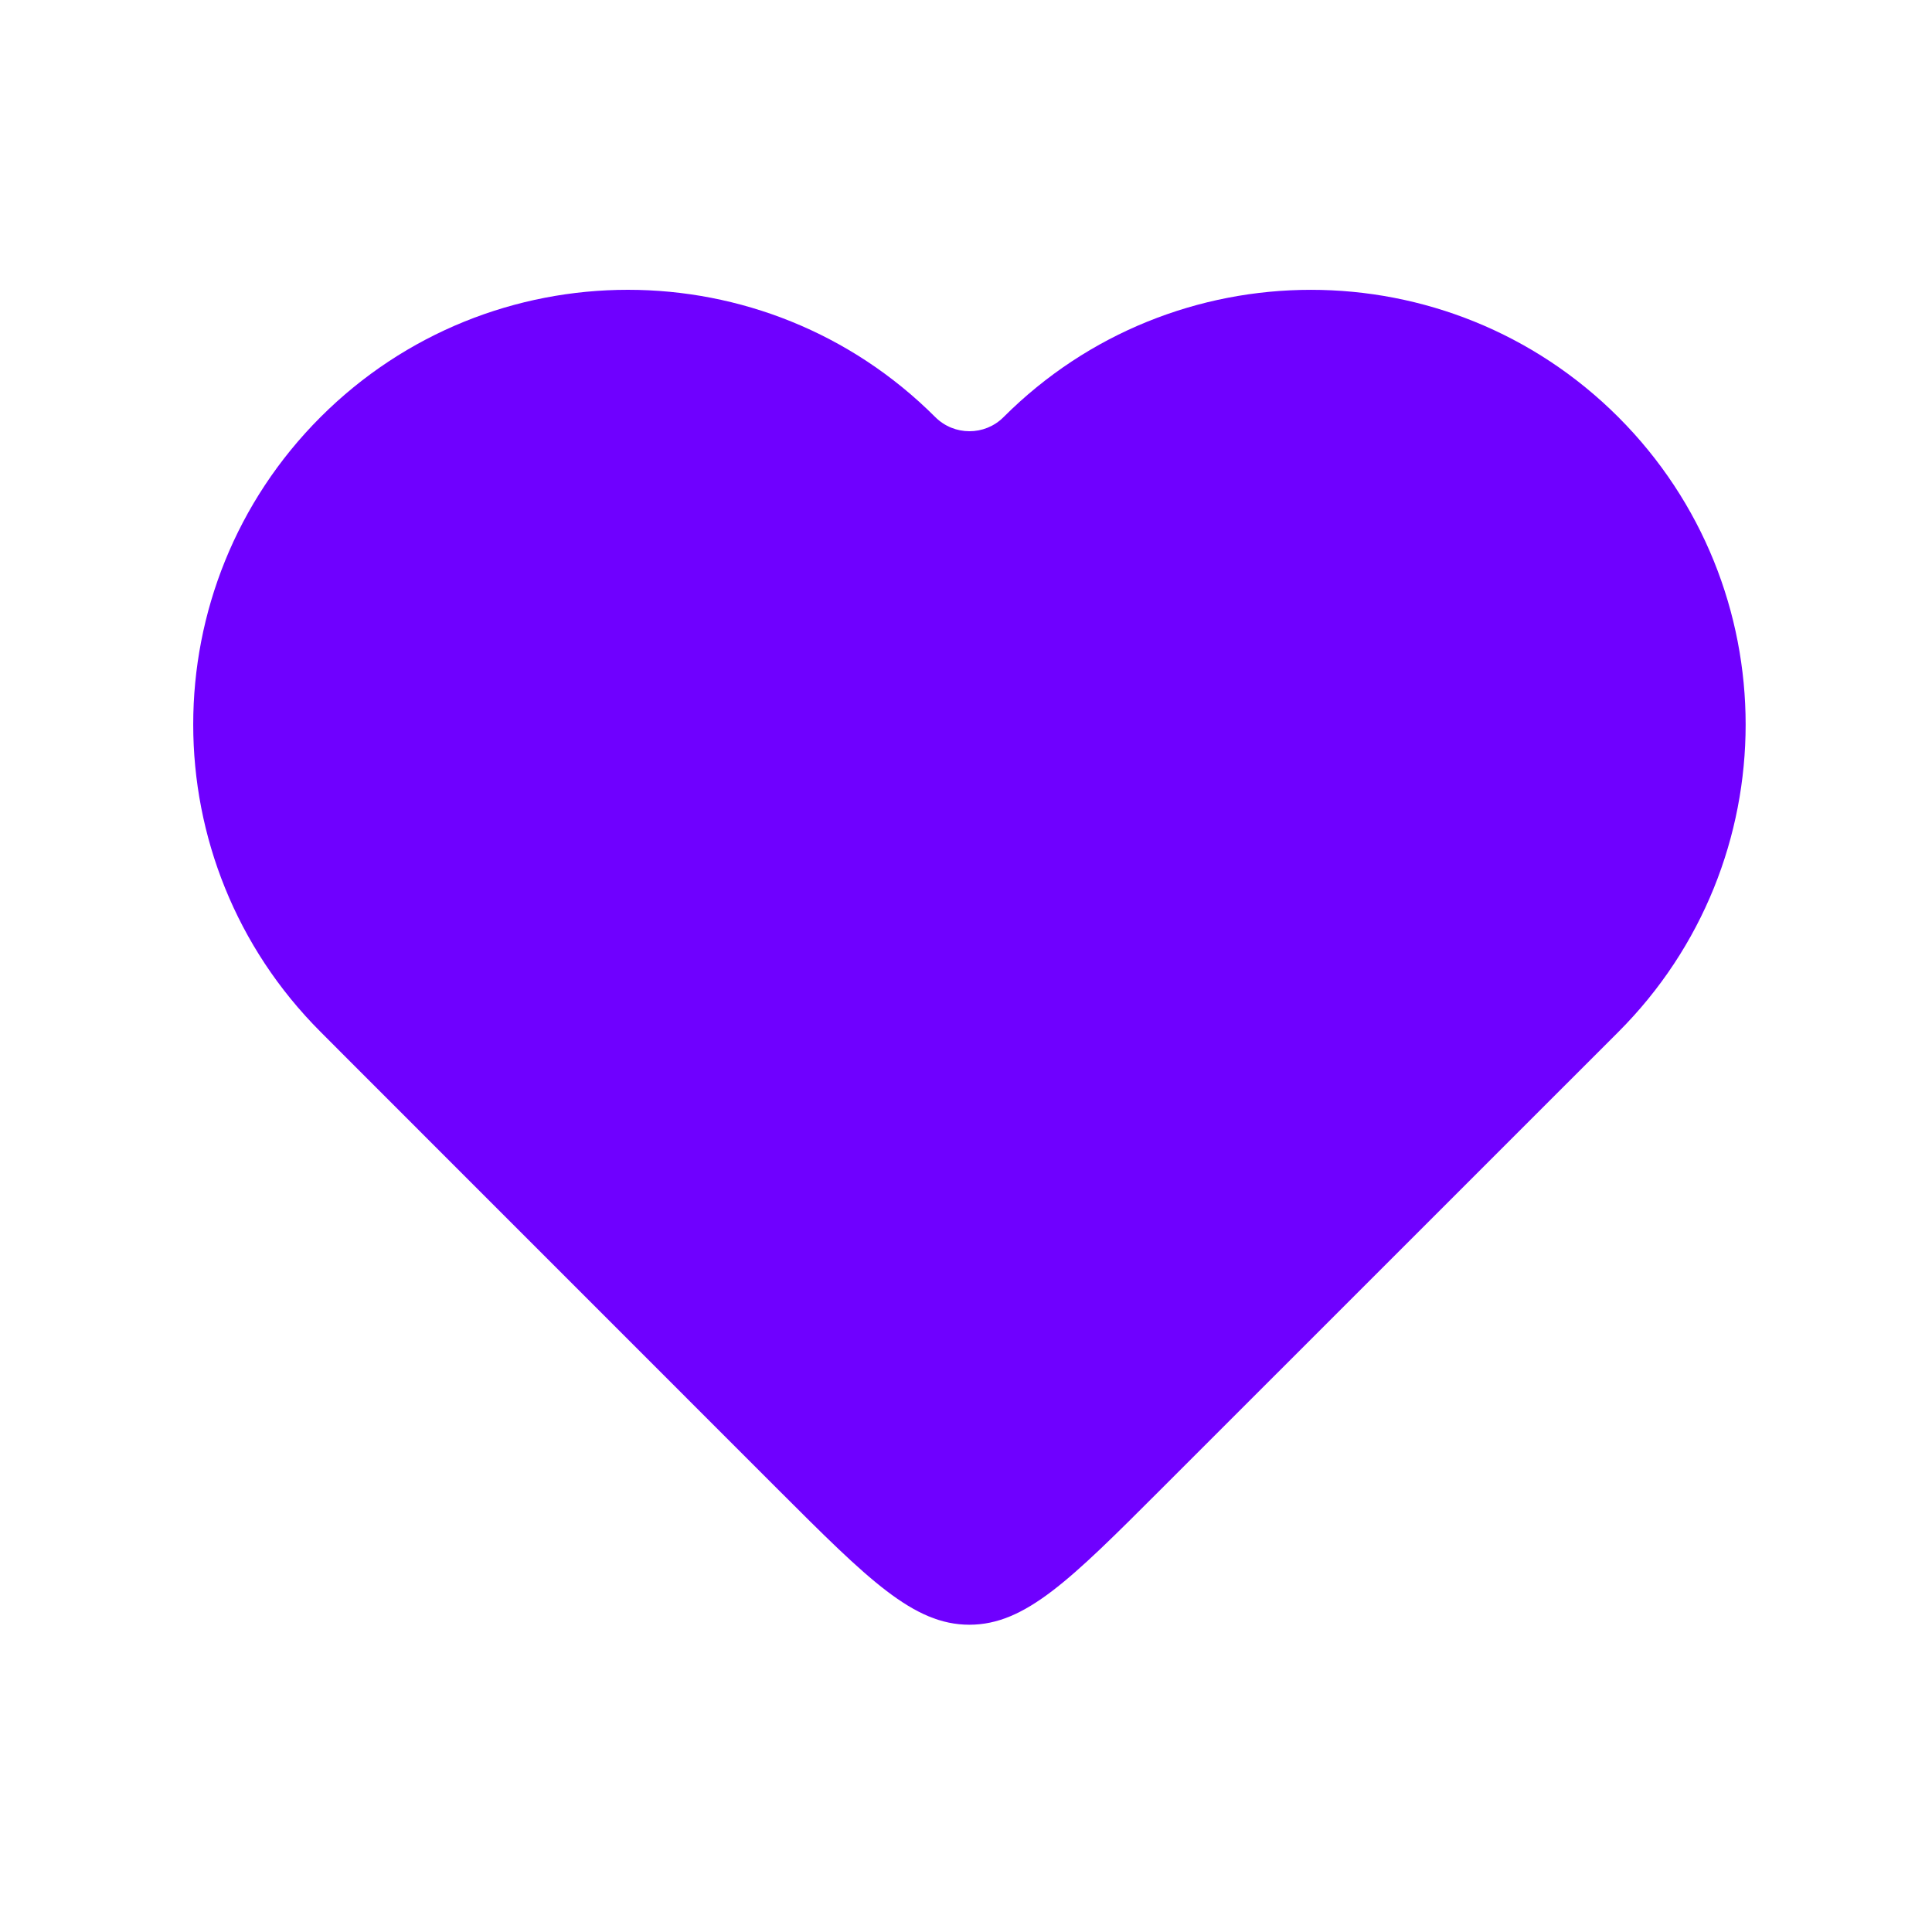
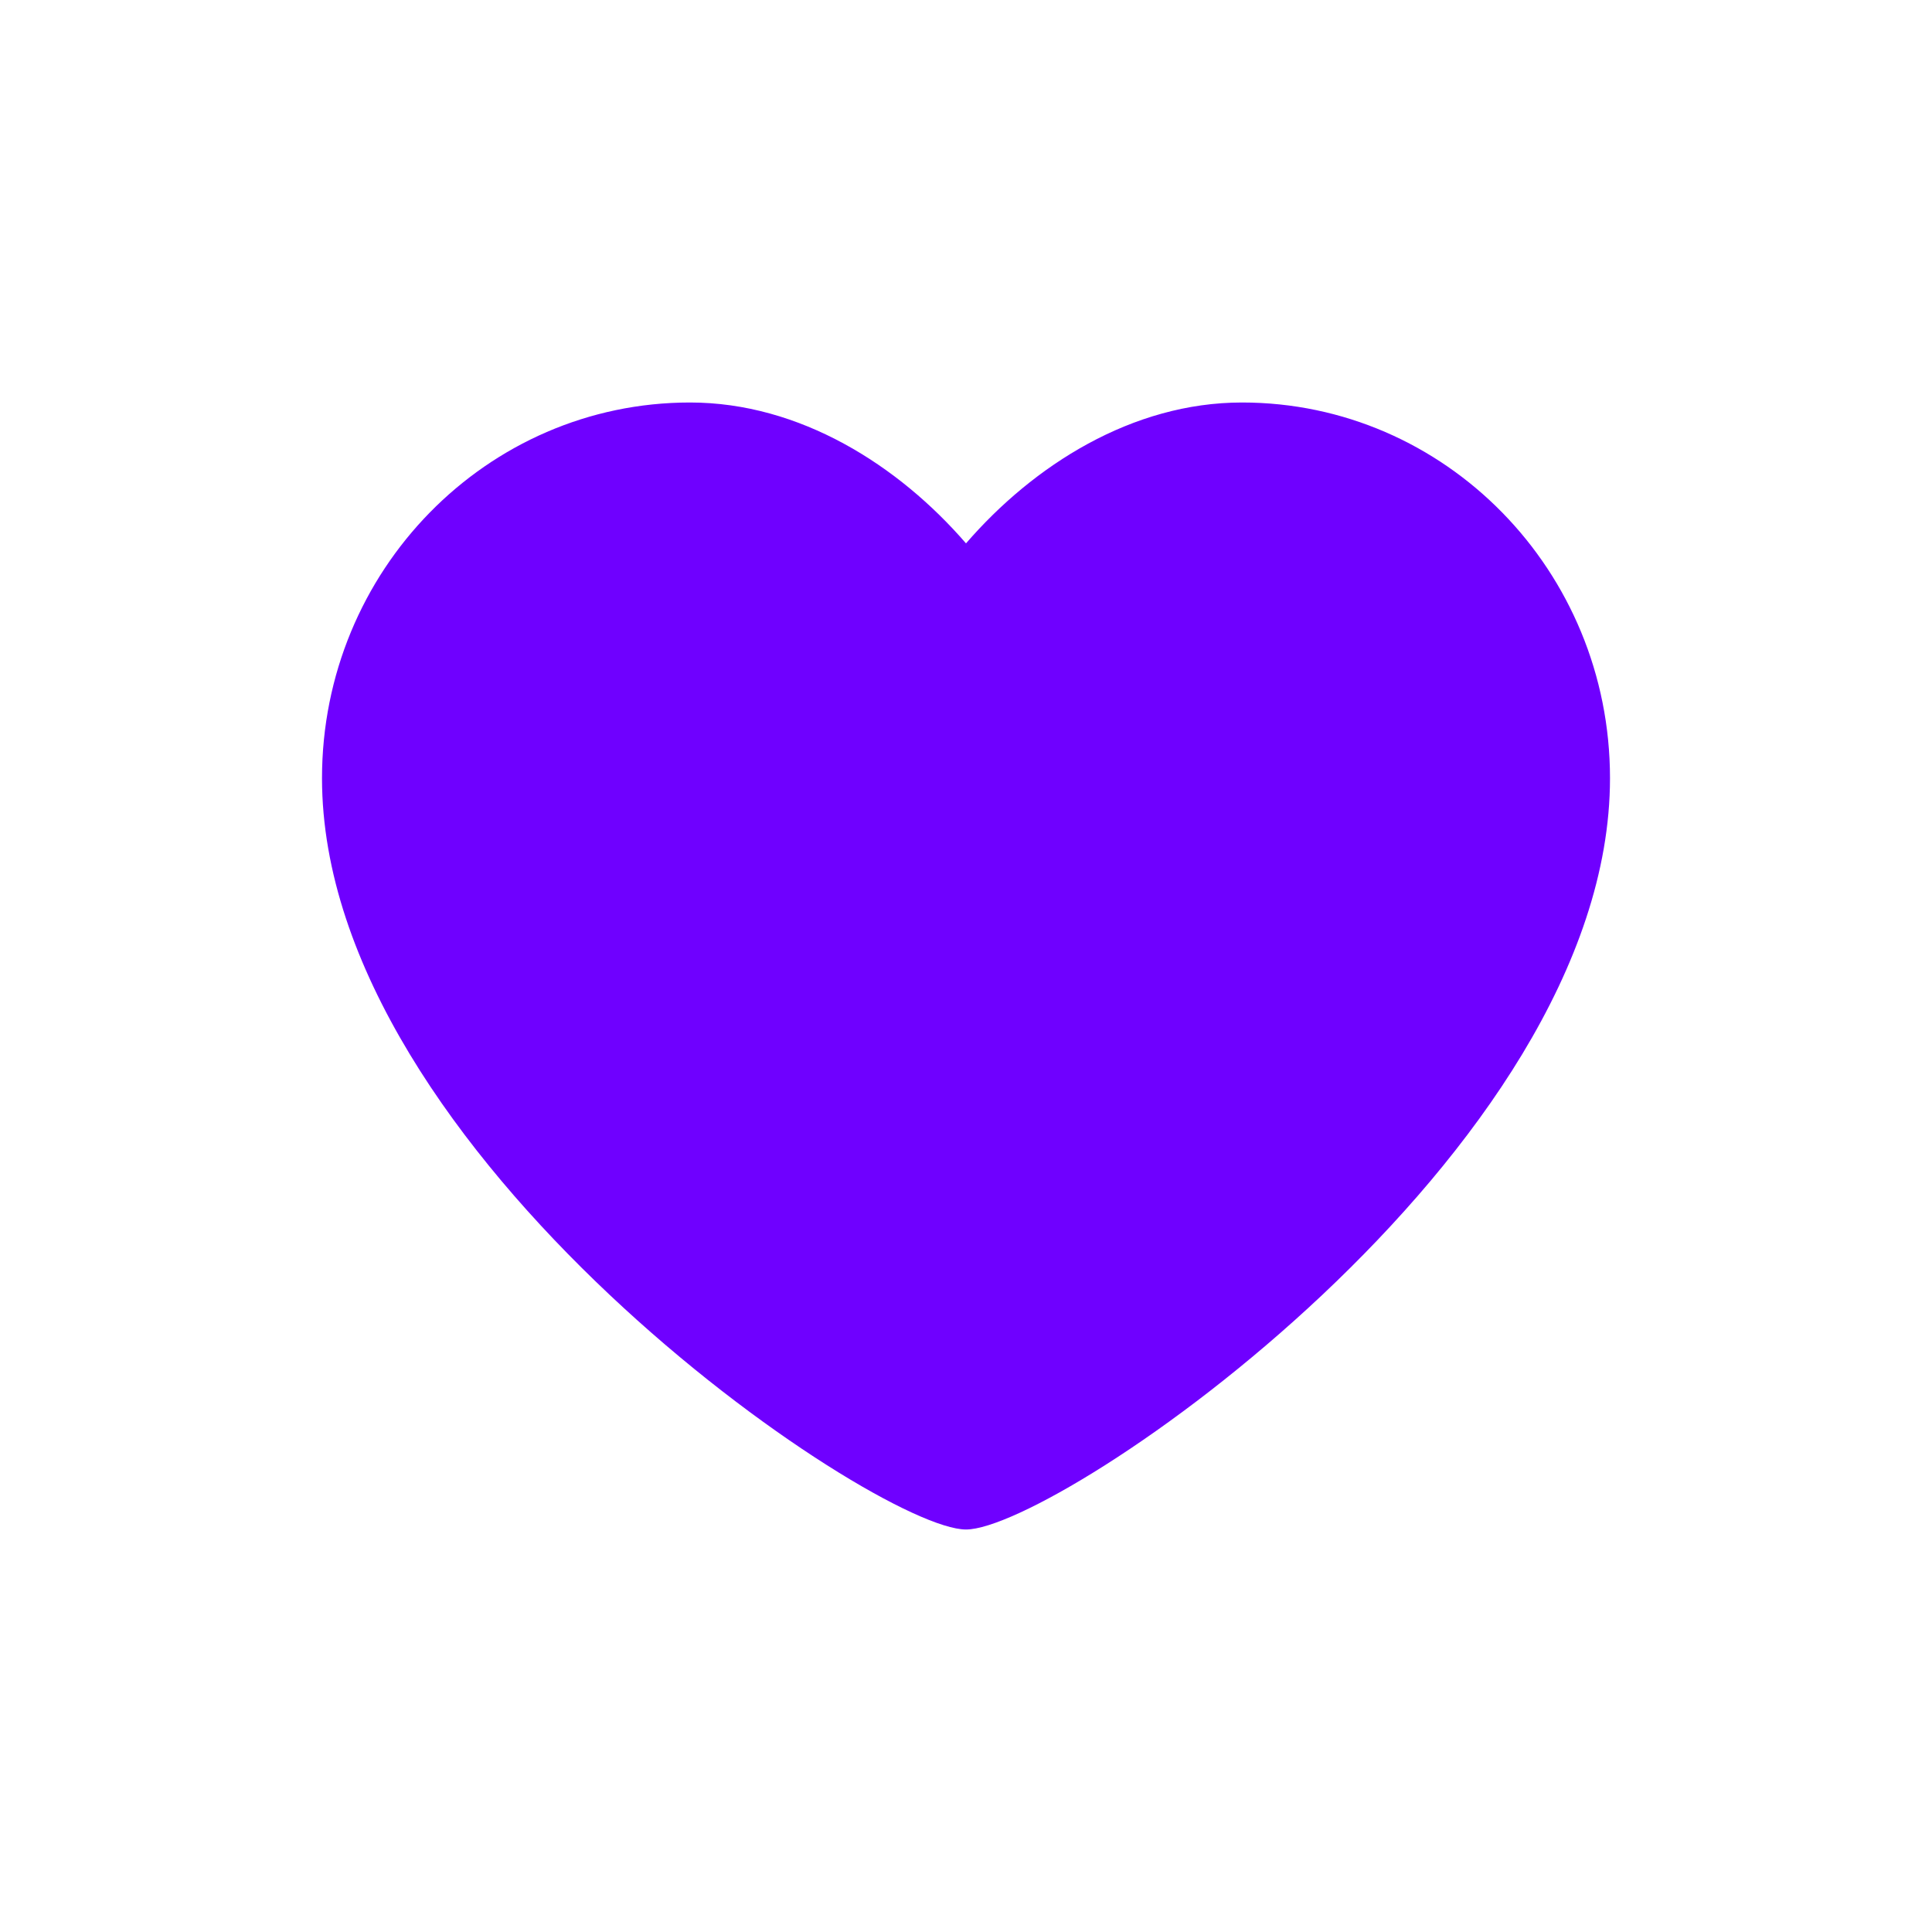
<svg xmlns="http://www.w3.org/2000/svg" width="24" height="24" viewBox="0 0 24 24" fill="none">
-   <path d="M12.466 5.182C14.575 3.073 17.995 3.073 20.104 5.182C22.212 7.291 22.212 10.71 20.104 12.819L14.418 18.504C13.298 19.624 12.738 20.183 12.042 20.183C11.346 20.183 10.786 19.623 9.666 18.504L4.405 13.242L3.982 12.818C1.873 10.709 1.873 7.29 3.982 5.181C6.091 3.073 9.509 3.073 11.618 5.181C11.852 5.415 12.232 5.416 12.466 5.182Z" fill="#6F00FF" />
+   <g transform="translate(4 5)">
+     <path d="M16 4.667C16 2.089 13.953 0 11.429 0C10.063 0 8.838 0.781 8 1.75C7.162 0.781 5.937 0 4.571 0C2.047 0 0 2.089 0 4.667C0 9.333 6.857 14 8 14C9.143 14 16 9.333 16 4.667Z" fill="#6F00FF" />
+   </g>
</svg>
